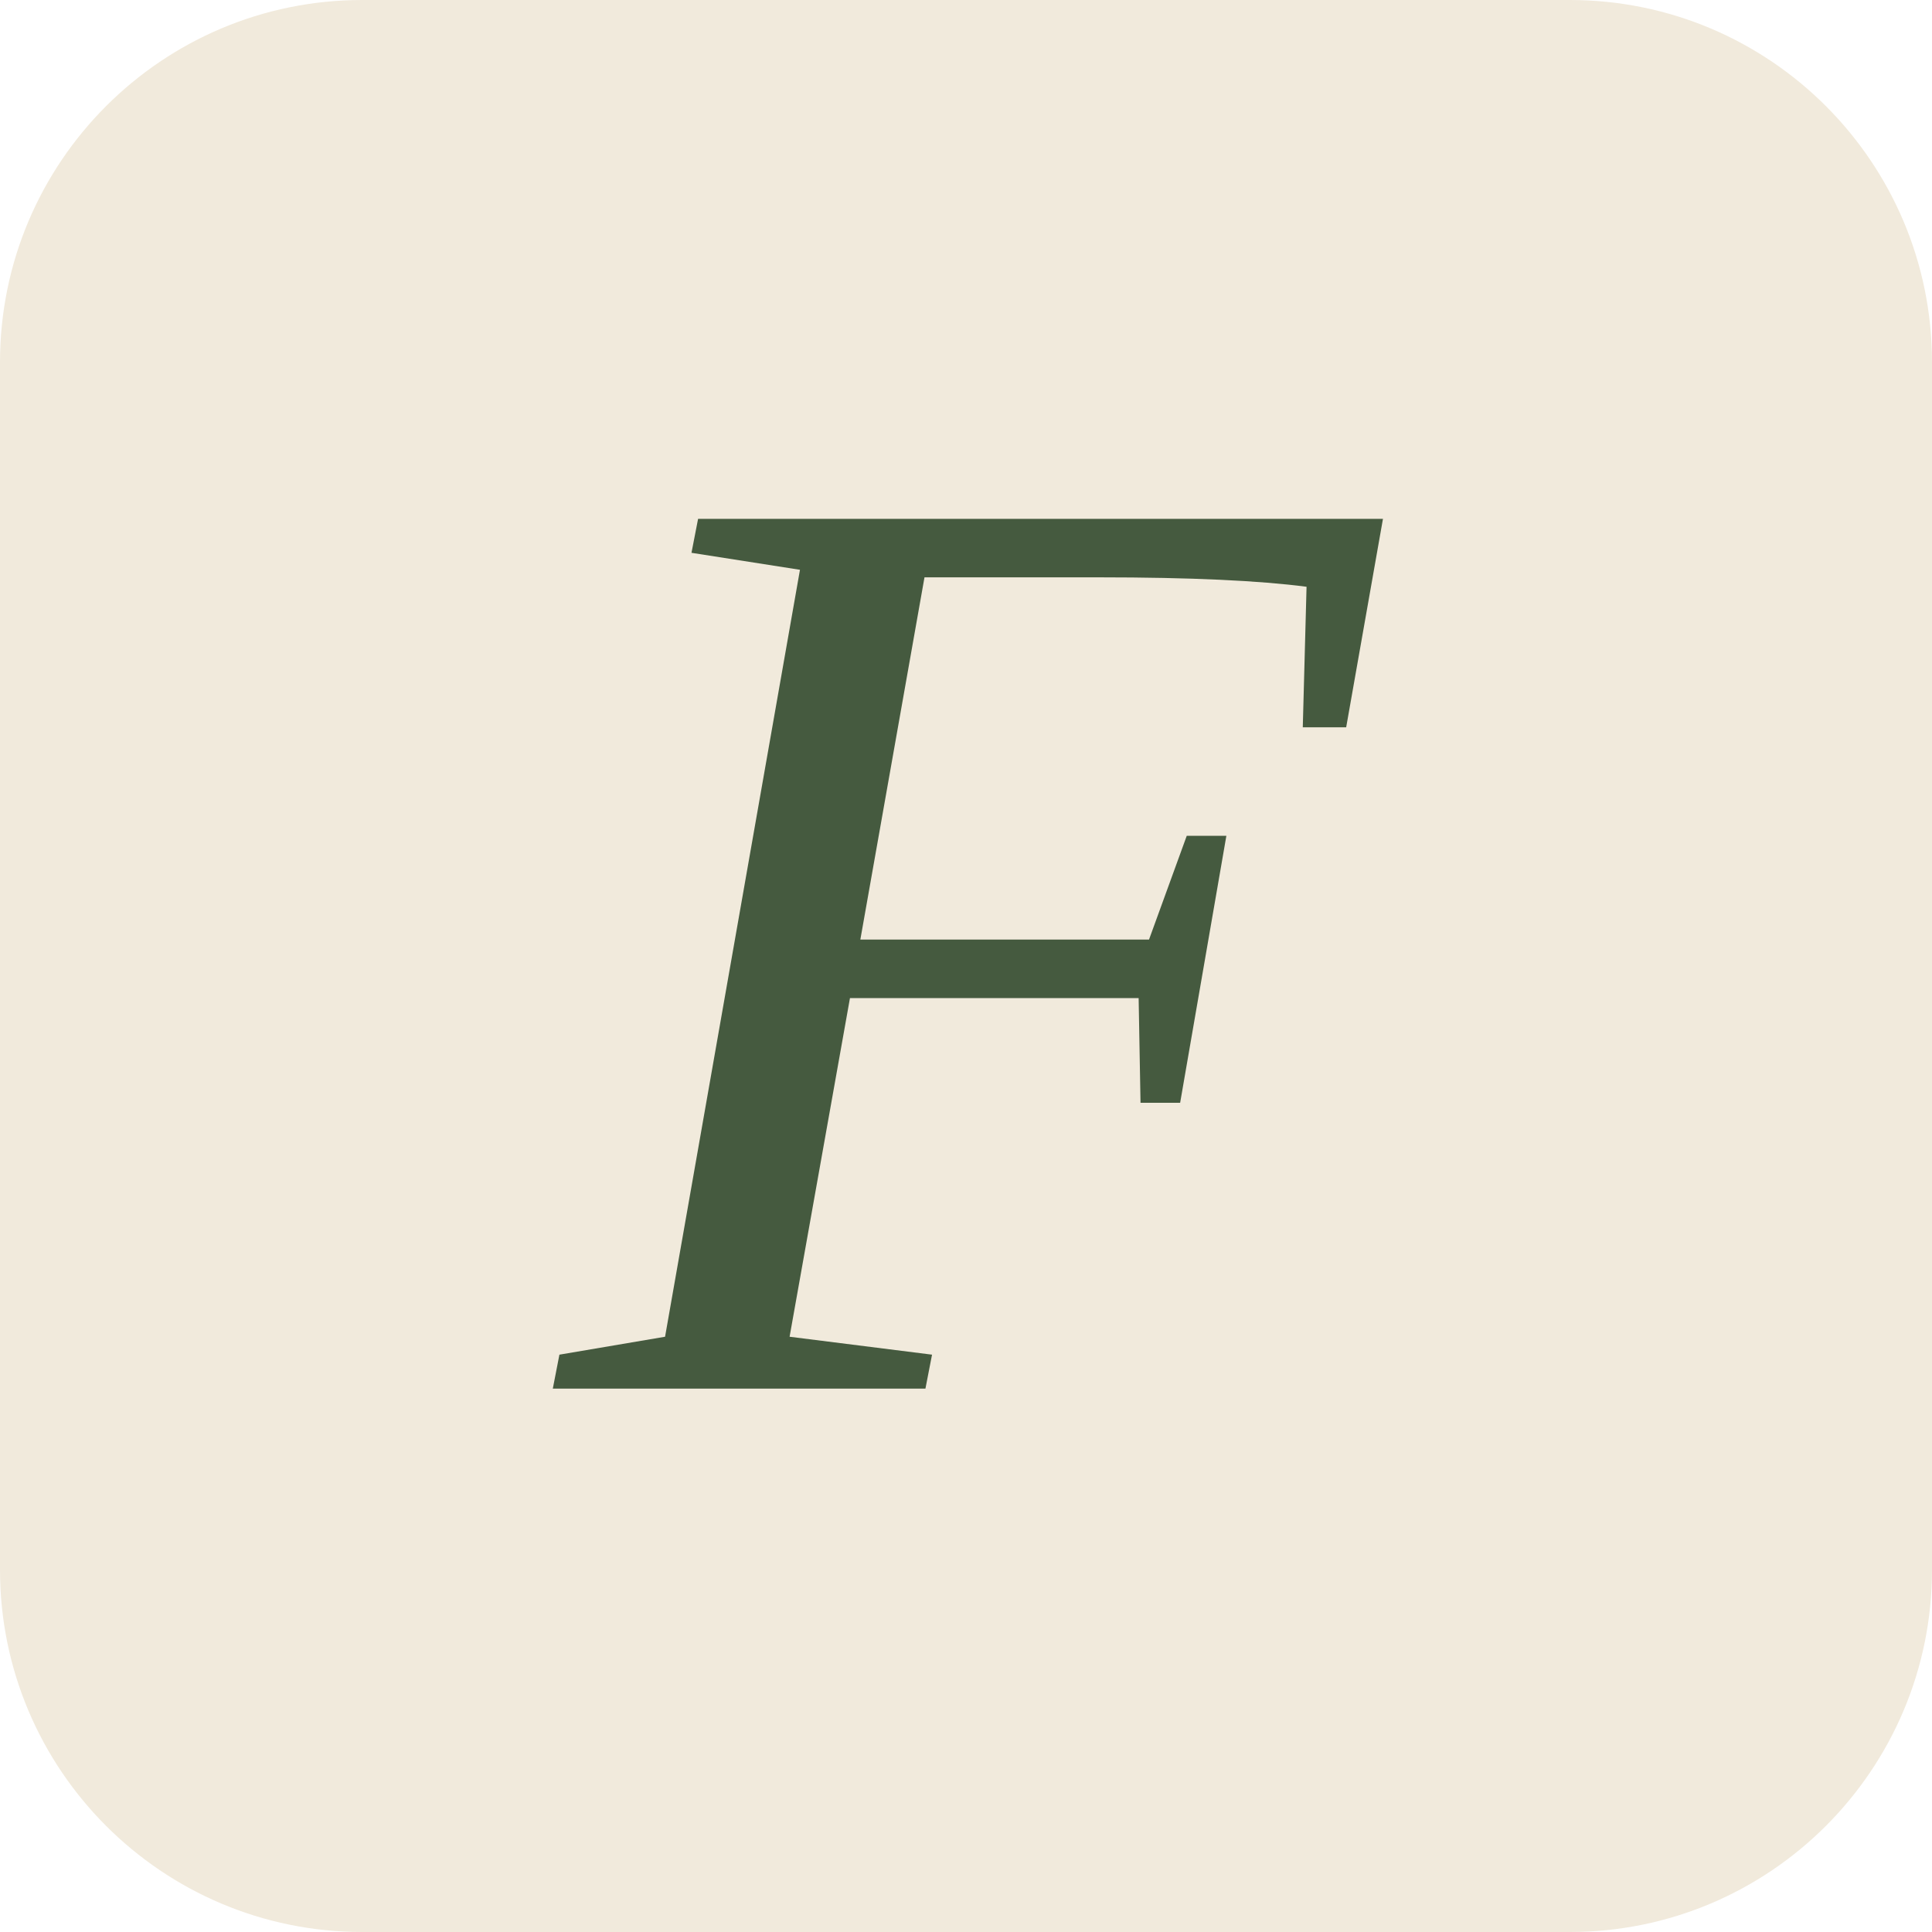
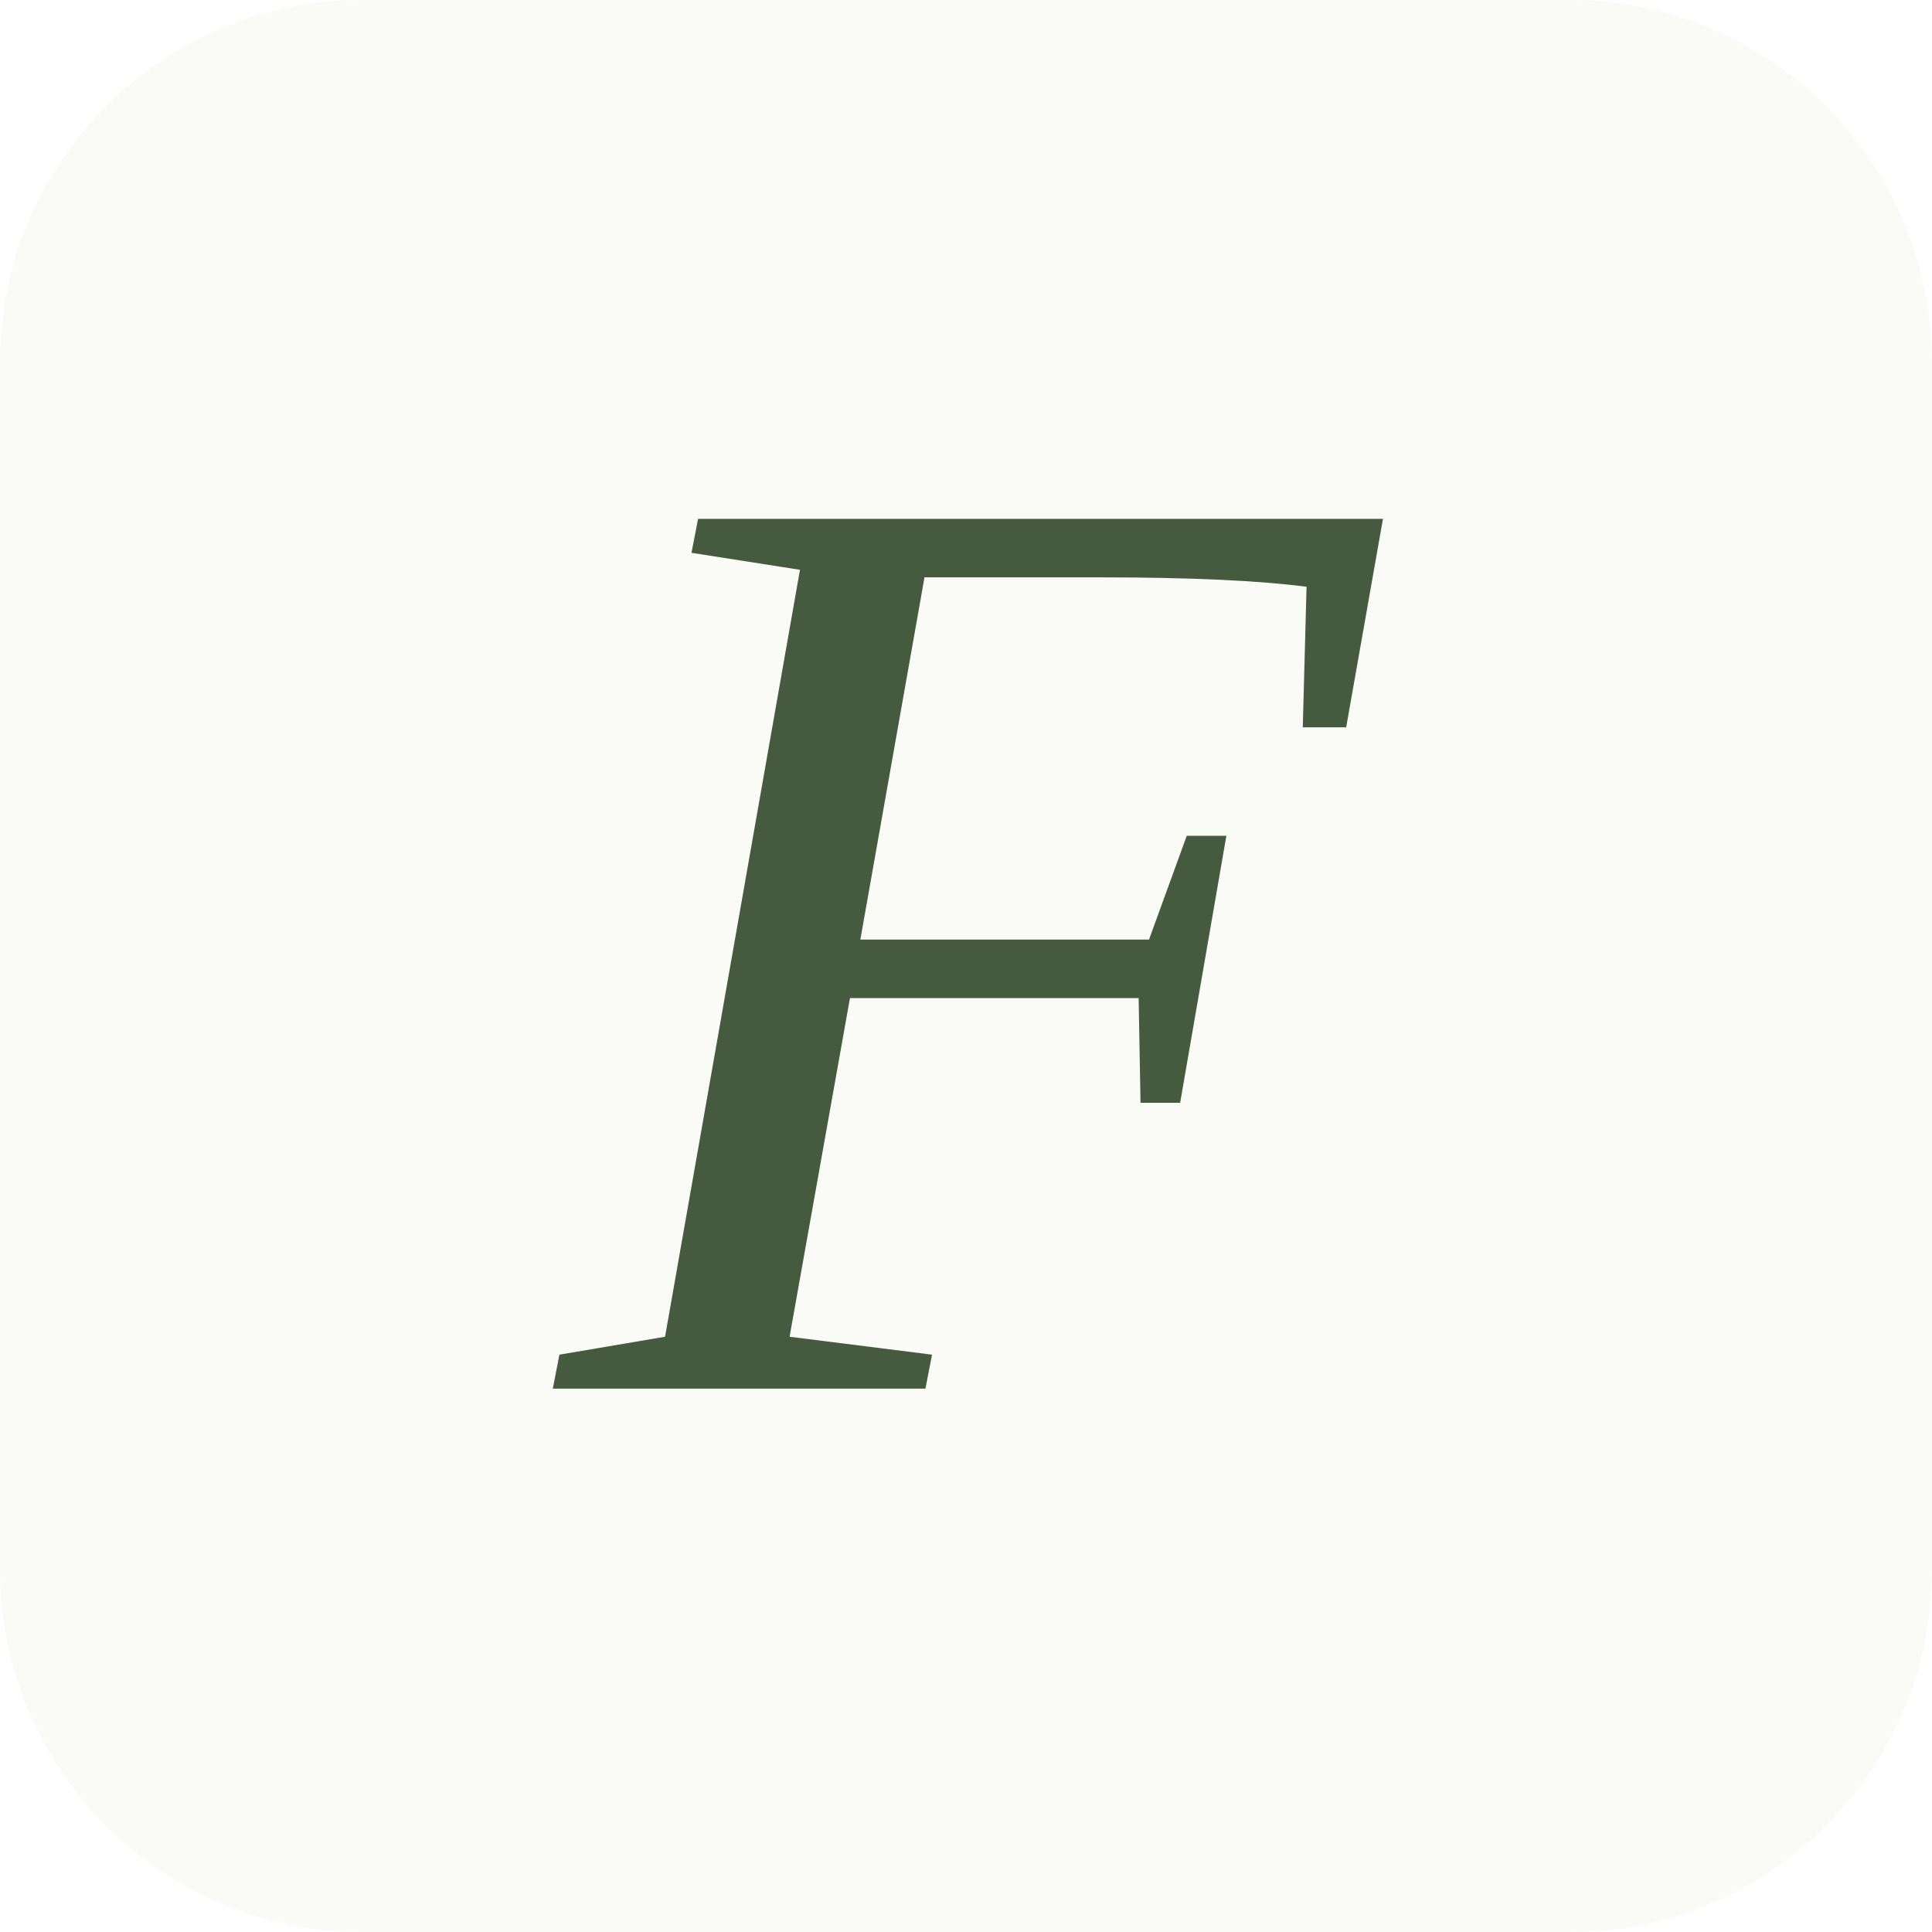
<svg xmlns="http://www.w3.org/2000/svg" viewBox="0 0 32 32">
-   <rect width="32" height="32" rx="6" fill="#f1eadc" />
+   <rect width="32" height="32" rx="6" fill="#fafaf6" />
  <text x="16" y="23" text-anchor="middle" font-family="Georgia, 'Times New Roman', serif" font-size="22" font-style="italic" font-weight="400" fill="#455a3f" letter-spacing="-1">F</text>
</svg>
